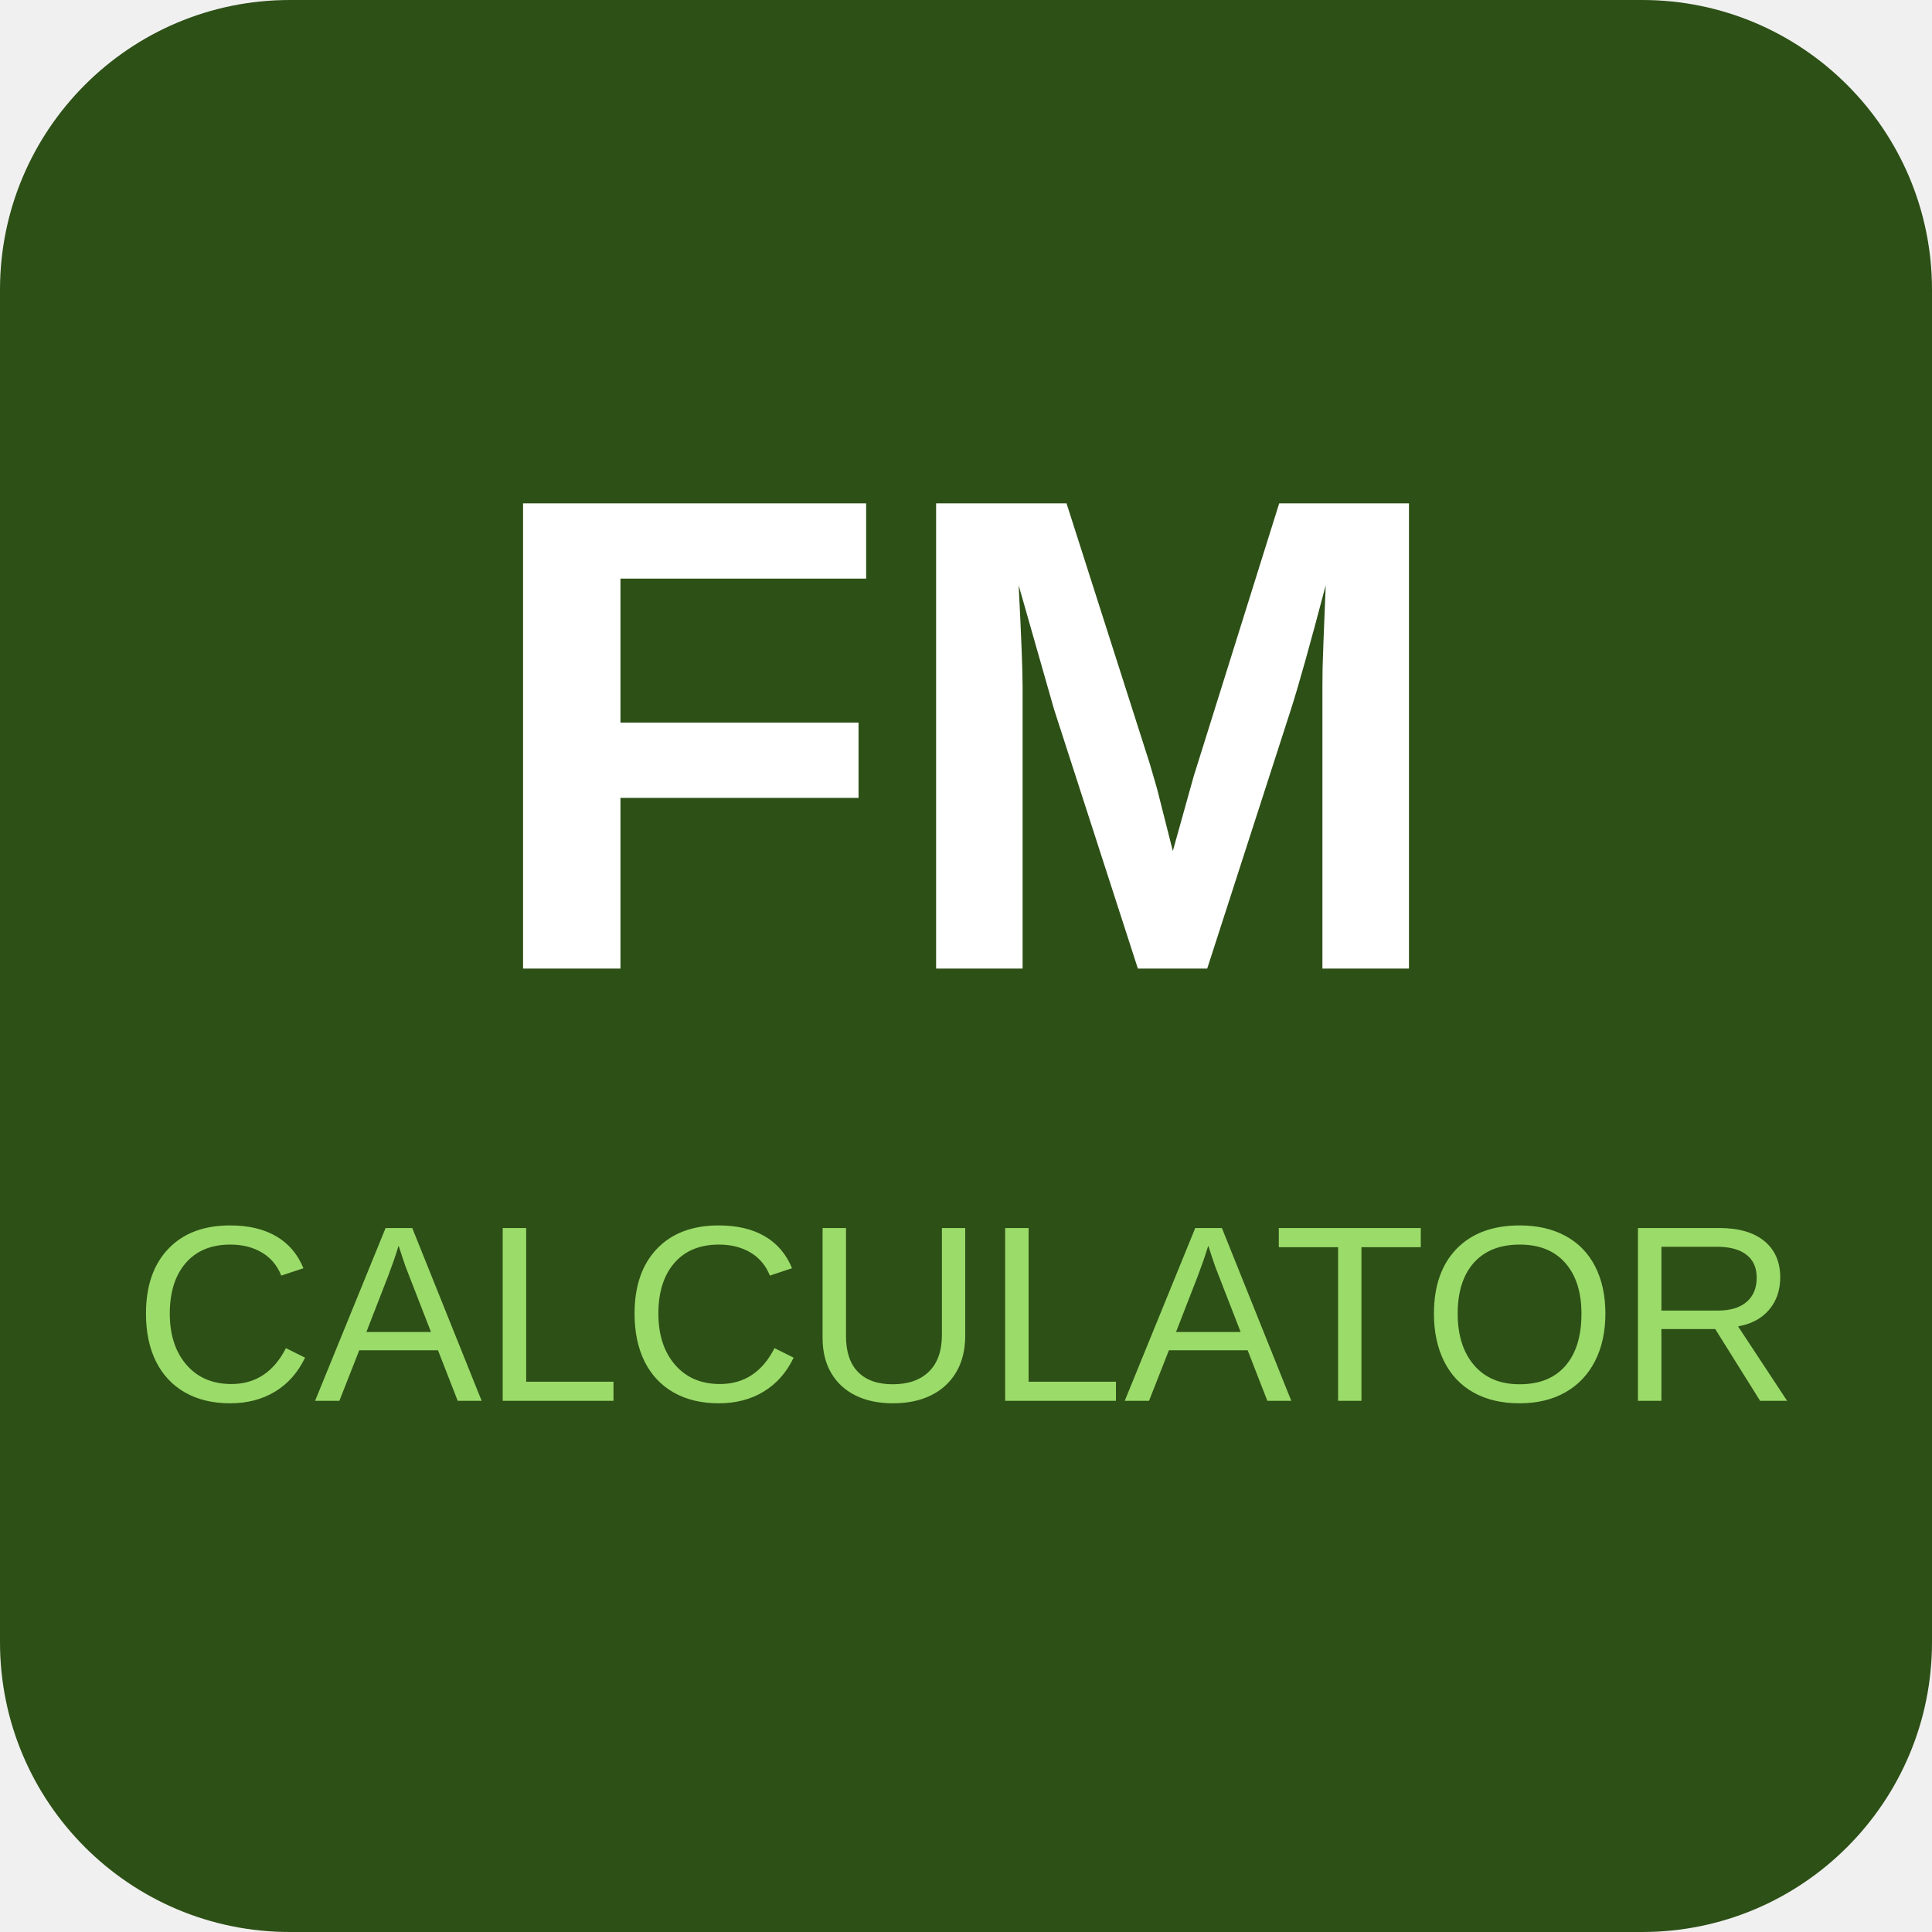
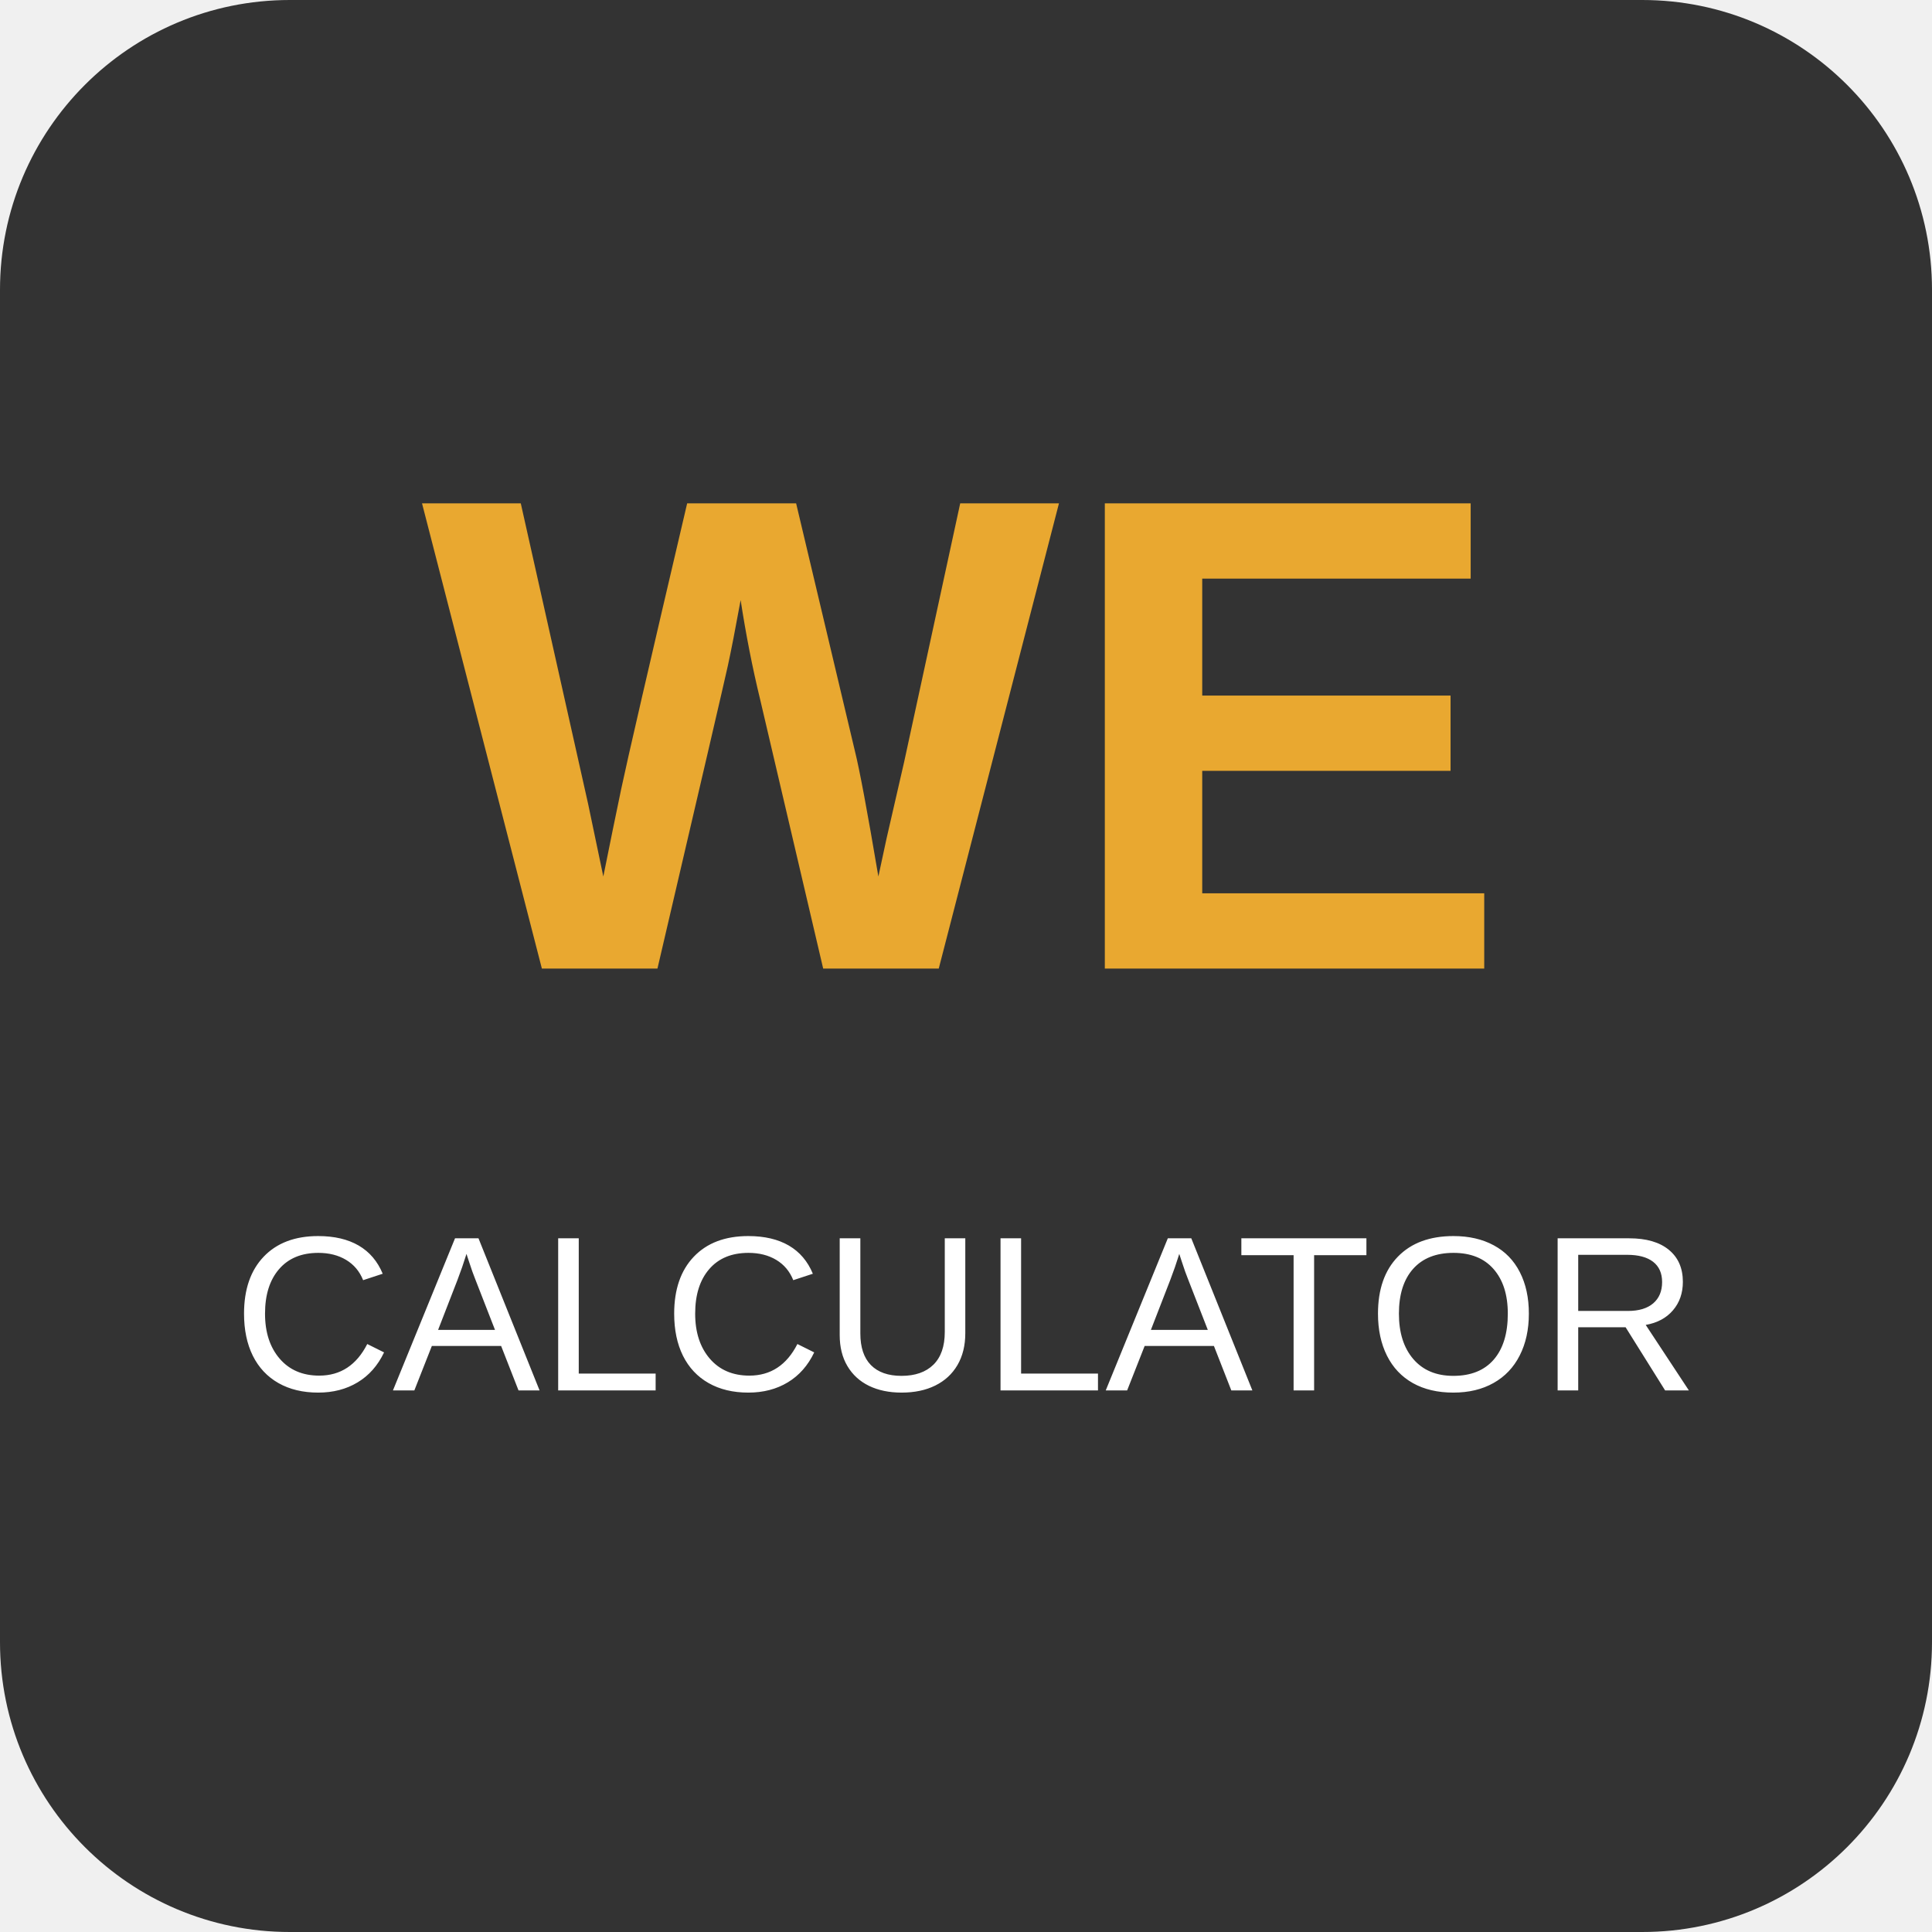
<svg xmlns="http://www.w3.org/2000/svg" width="512" height="512" viewBox="0 0 512 512">
-   <rect width="512" height="512" rx="76.8" fill="#2d5016" />
-   <text x="50%" y="38%" text-anchor="middle" dominant-baseline="central" fill="white" font-family="Arial,sans-serif" font-size="179.2" font-weight="bold">FM</text>
-   <text x="50%" y="68%" text-anchor="middle" dominant-baseline="central" fill="#9bdb6a" font-family="Arial,sans-serif" font-size="66.56">CALCULATOR</text>
+   <rect width="512" height="512" rx="76.8" fill="#333333" />
+   <text x="50%" y="38%" text-anchor="middle" dominant-baseline="central" fill="#E9A830" font-family="Arial,sans-serif" font-size="179.2" font-weight="bold">WE</text>
+   <text x="50%" y="68%" text-anchor="middle" dominant-baseline="central" fill="#FFFFFF" font-family="Arial,sans-serif" font-size="58.6">CALCULATOR</text>
</svg>
